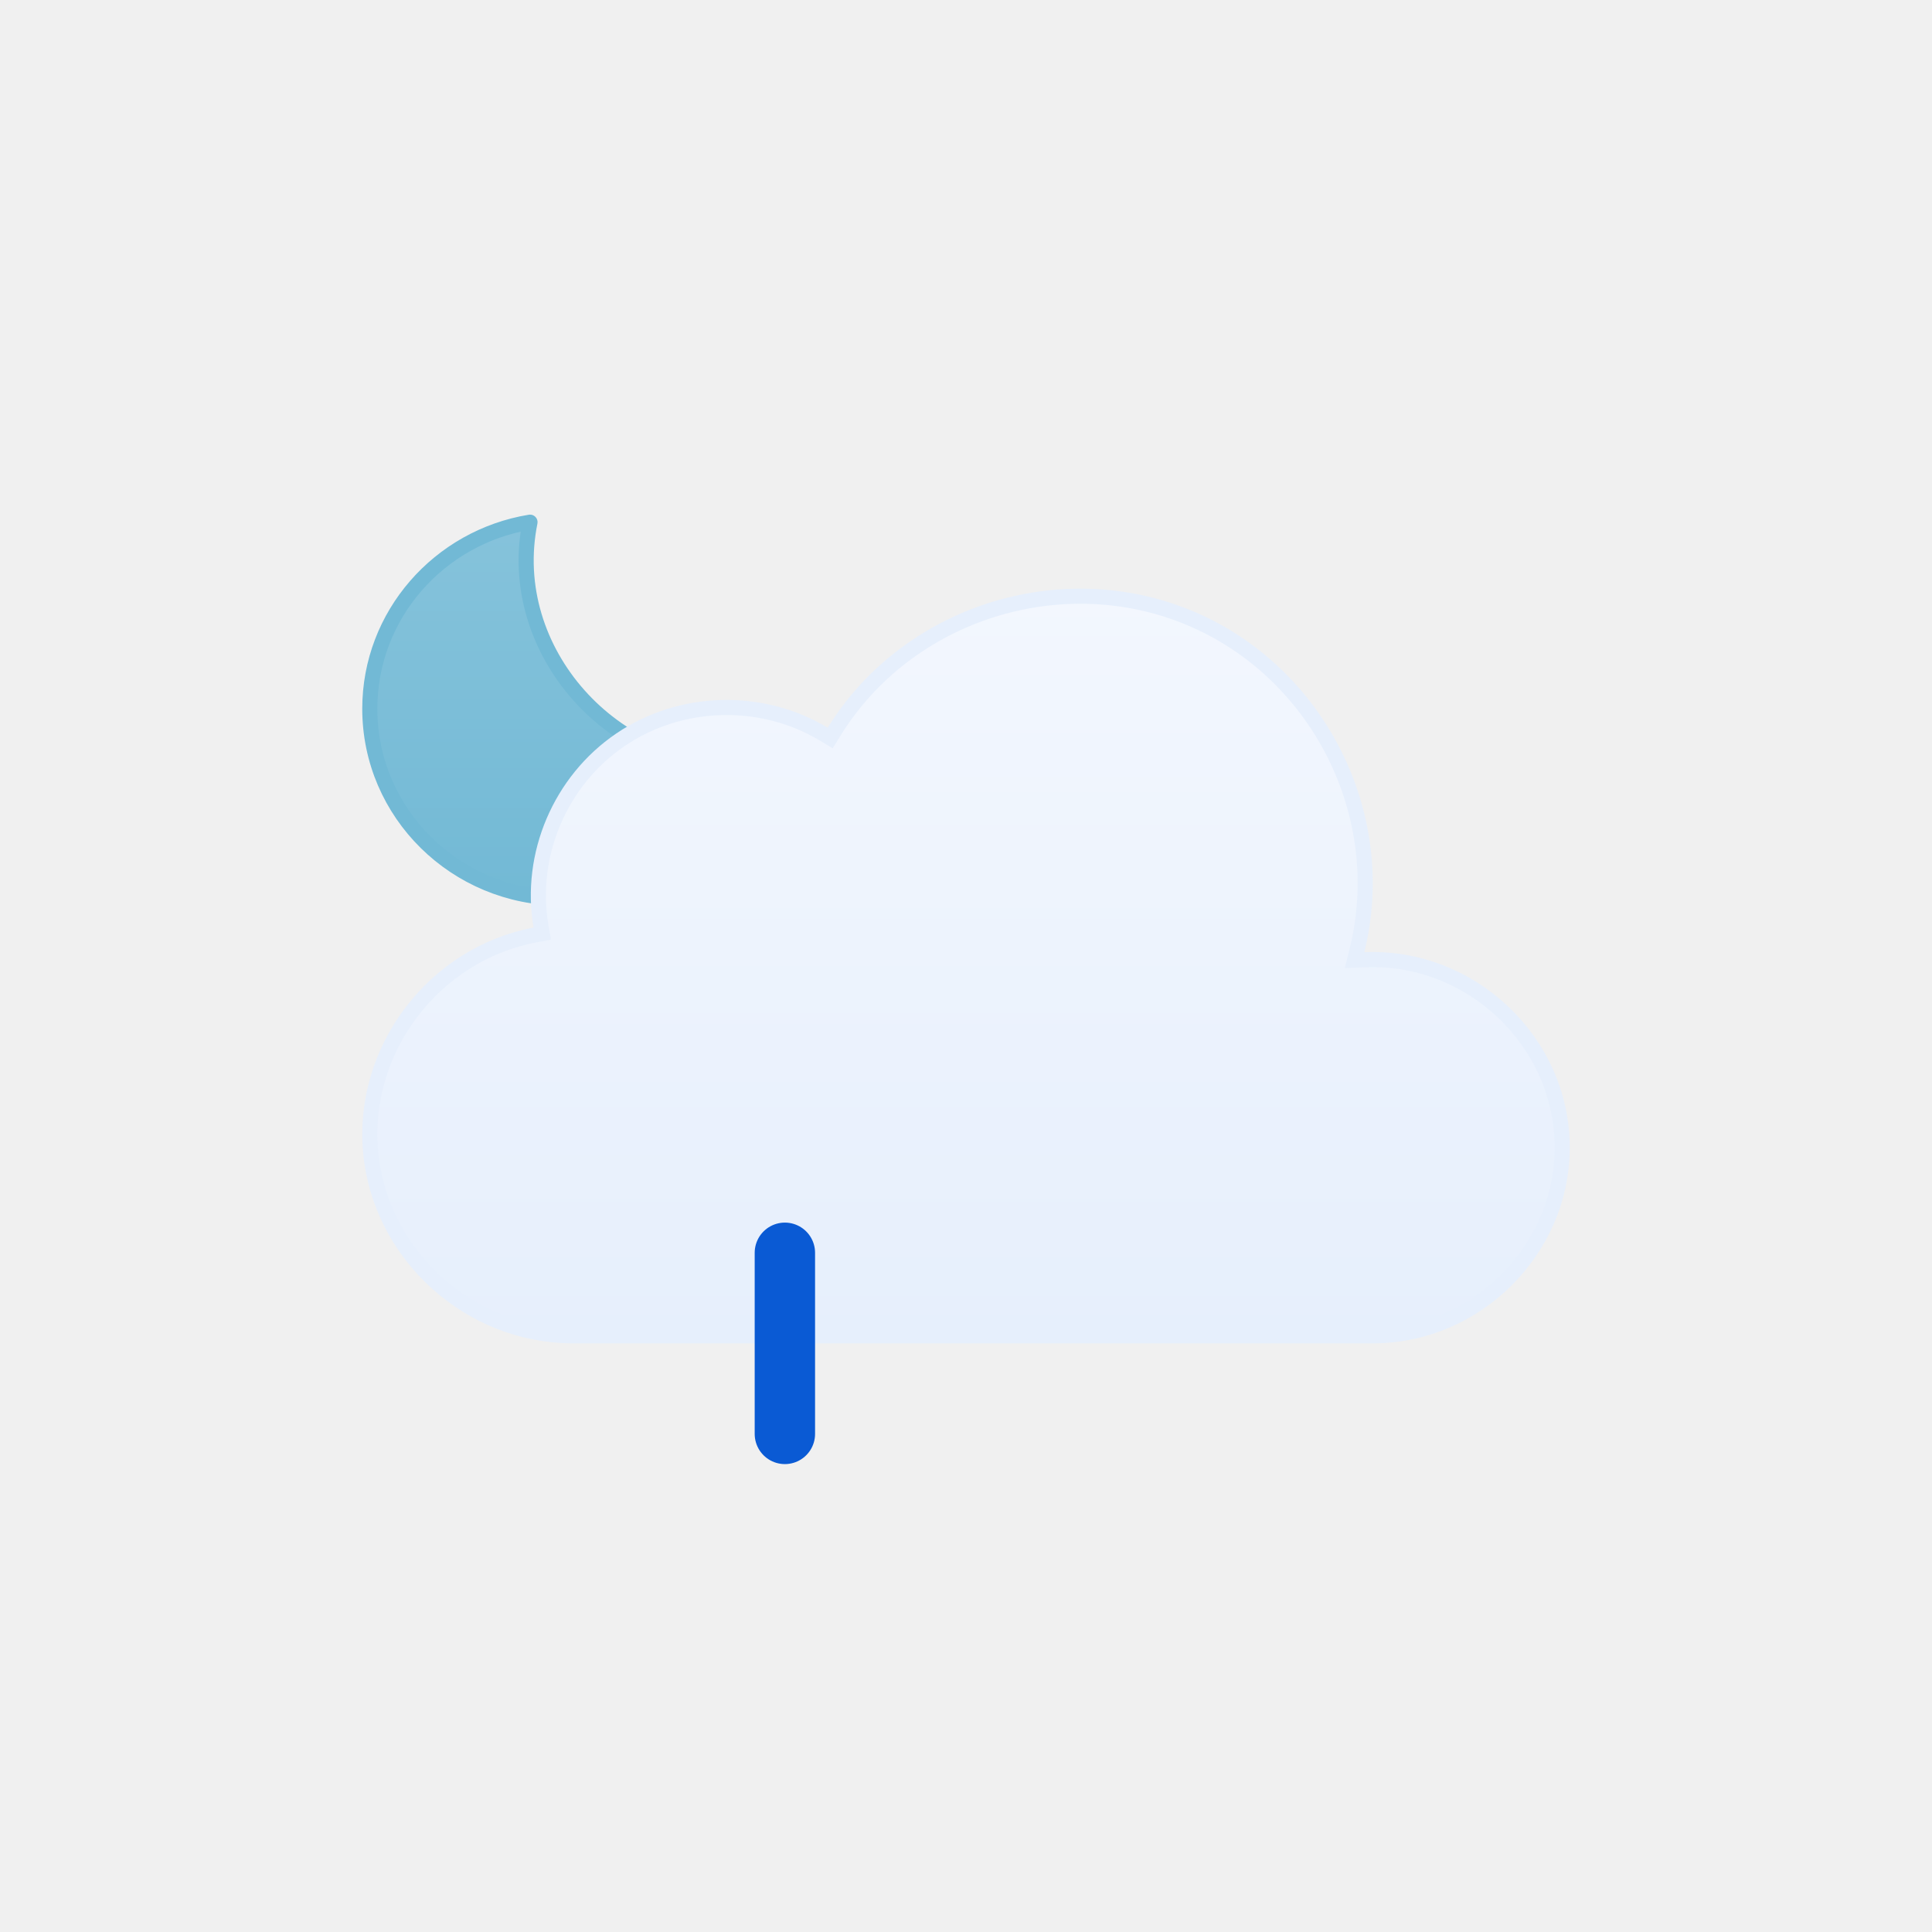
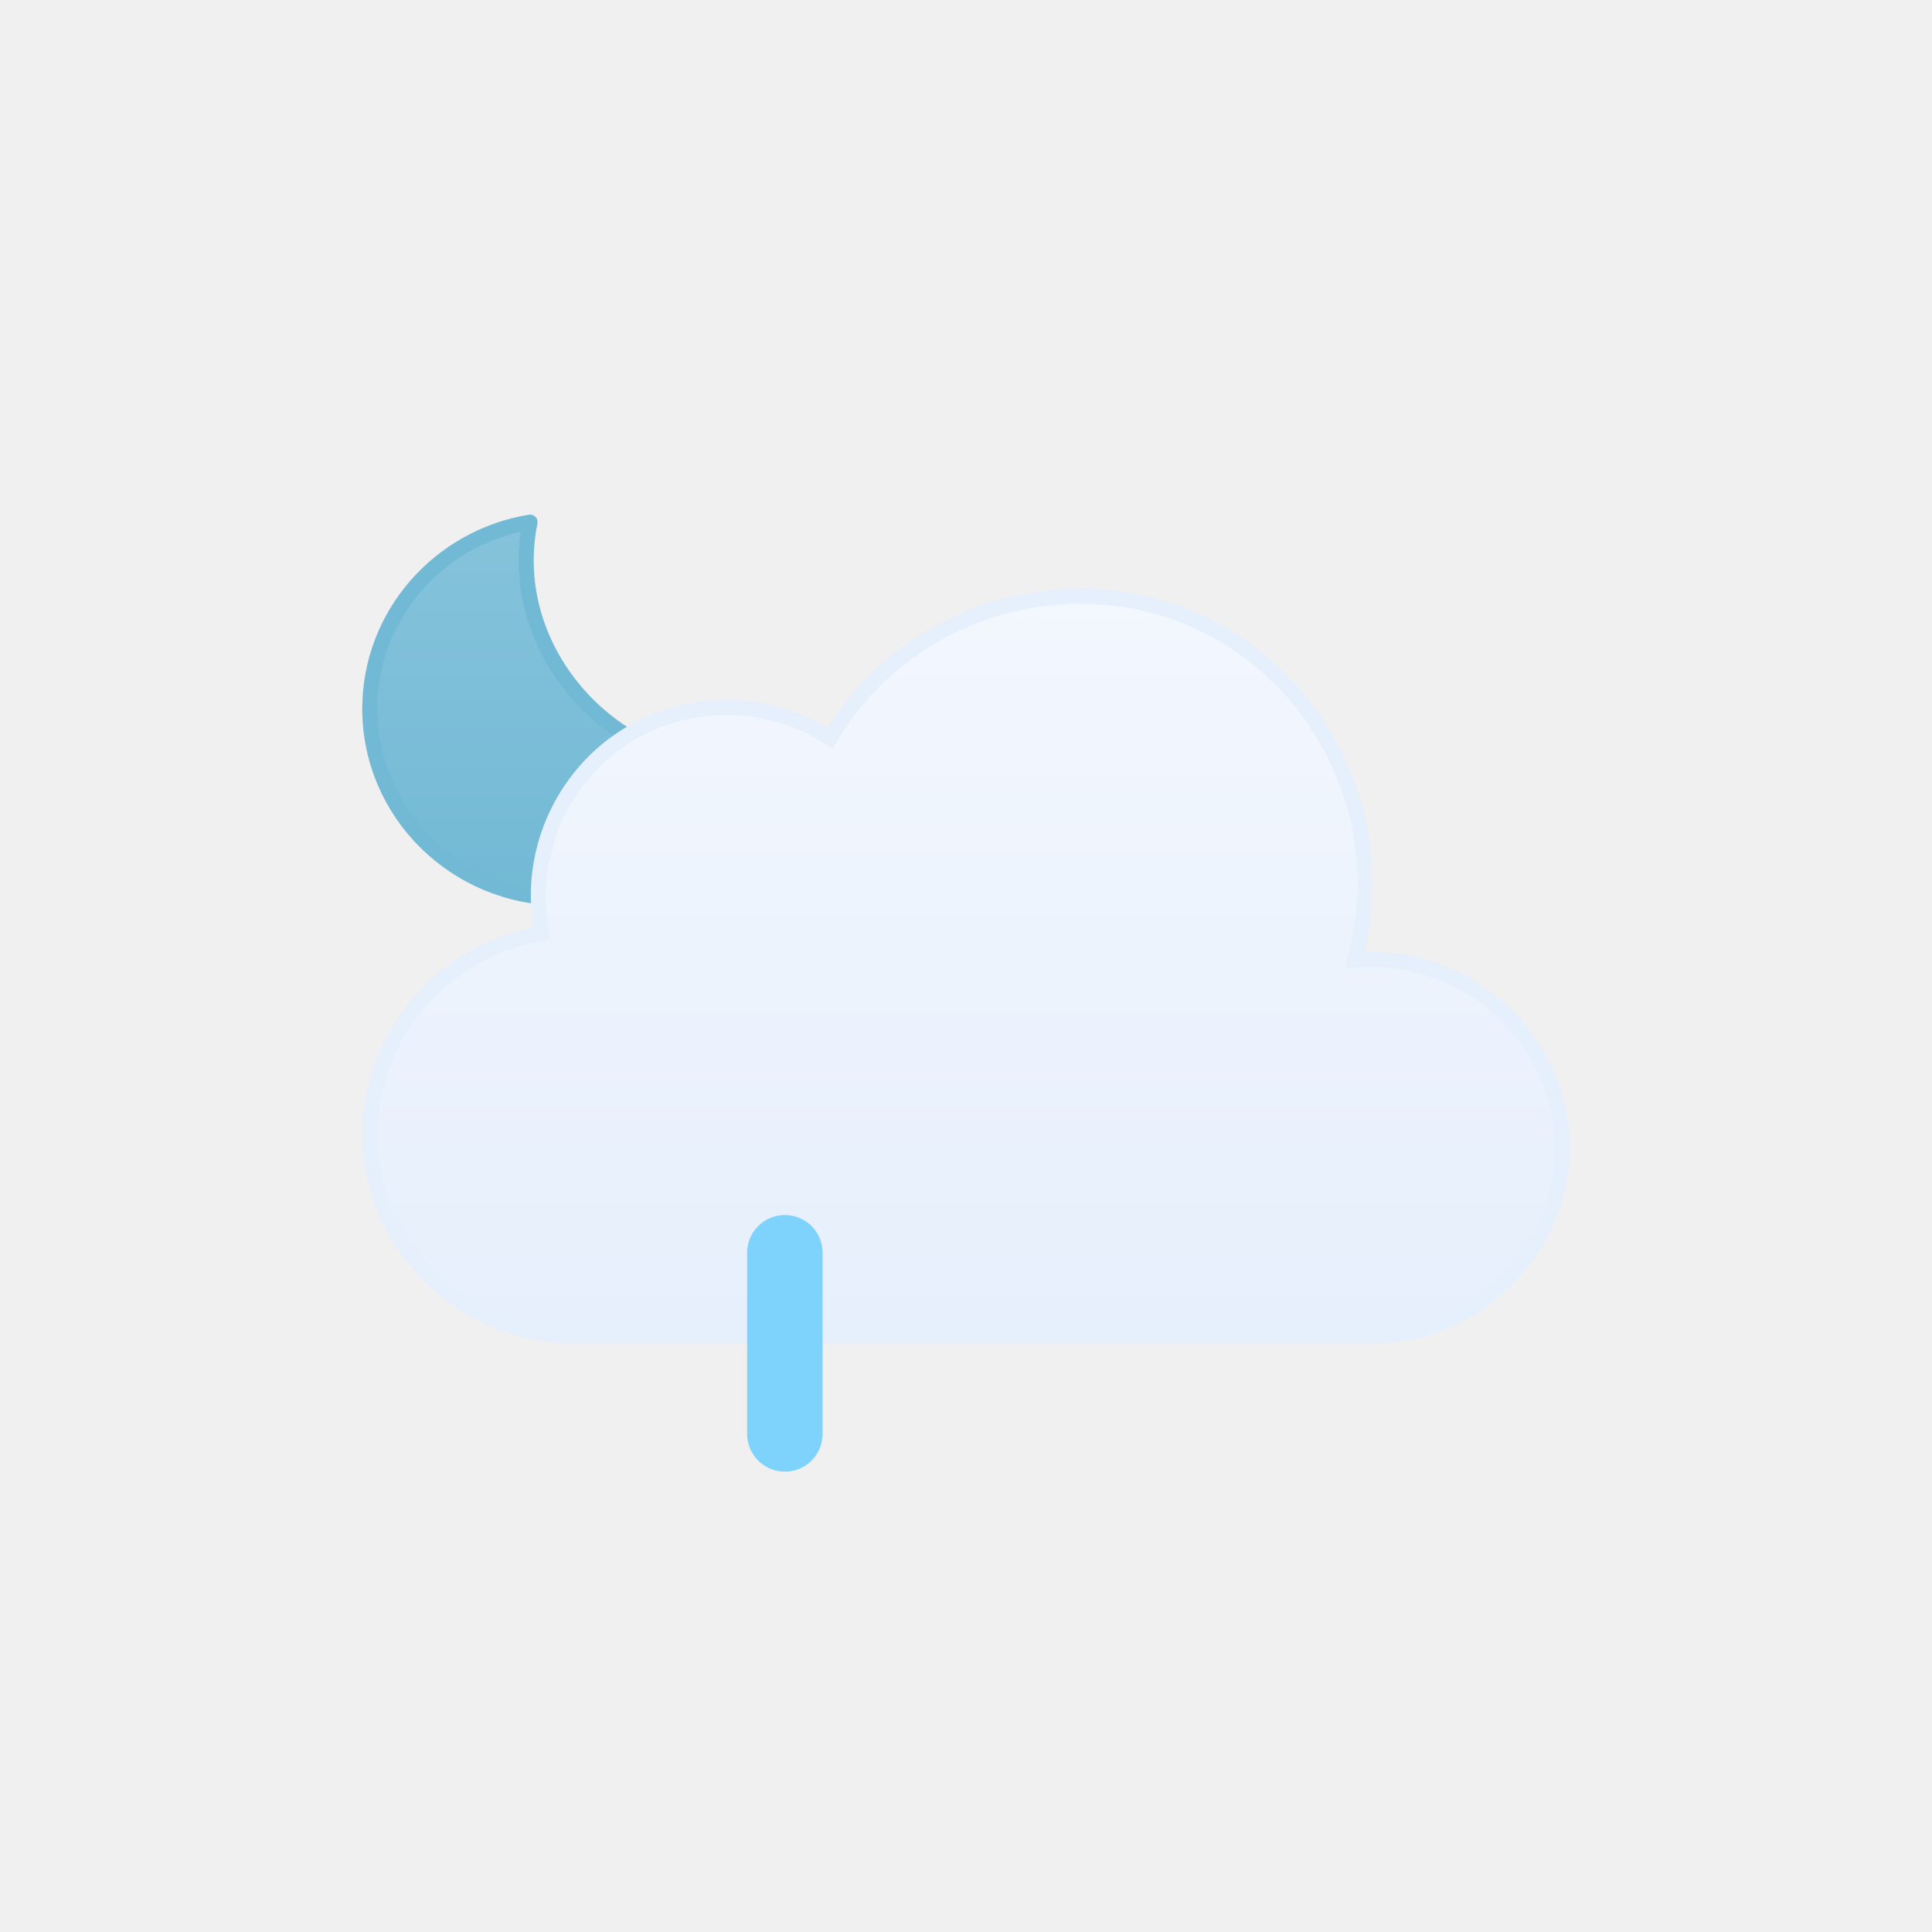
<svg xmlns="http://www.w3.org/2000/svg" viewBox="0 0 128 128" fill="none">
  <g id="partly-cloudy-night-rain" clip-path="url(#clip0_1858_8374)">
    <g id="Sky">
      <g id="Moon">
        <path id="Moon_2" d="M35.115 34.595C33.378 43.163 40.753 51.214 49.313 50.783C47.673 55.834 42.889 59.5 37.218 59.5C30.188 59.5 24.5 53.879 24.5 46.959C24.5 40.745 29.088 35.584 35.115 34.595Z" fill="url(#paint0_linear_1858_8374)" stroke="#72B9D5" stroke-linecap="round" stroke-linejoin="round" />
        <animateTransform attributeName="transform" type="rotate" values="-6 36.9 47.0;6 36.9 47.0;-6 36.9 47.0" dur="3s" begin="0s" repeatCount="indefinite" calcMode="spline" keySplines=".42 0 .58 1; .42 0 .58 1" />
      </g>
      <g id="Clouds">
        <g id="Cloud">
          <path id="Cloud_2" d="M55.262 48.475C60.123 40.611 70.297 37.38 78.815 40.943C87.321 44.502 92.138 54.003 89.903 62.965L89.742 63.614L90.411 63.585C97.42 63.279 103.5 68.992 103.5 76.028C103.5 82.84 97.772 88.5 90.977 88.5H37.954C31.128 88.502 25.203 83.171 24.559 76.36C23.916 69.552 28.737 63.212 35.443 61.945L35.926 61.853L35.842 61.369C35.026 56.624 37.126 51.717 41.105 49.013C45.095 46.301 50.446 46.154 54.58 48.64L55.003 48.895L55.262 48.475Z" fill="url(#paint1_linear_1858_8374)" stroke="#E6EFFC" stroke-miterlimit="10" />
        </g>
        <animateTransform attributeName="transform" type="translate" values="0 0;0 -3;0 0" dur="3s" begin="0s" repeatCount="indefinite" calcMode="spline" keySplines=".42 0 .58 1; .42 0 .58 1" />
      </g>
    </g>
    <g id="Precipitation">
      <g id="Raindrops">
-         <path id="Raindrop 1" d="M52 83V95" stroke="#0A5AD4" stroke-width="4" stroke-linecap="round">
+         <path id="Raindrop 1" d="M52 83V95" stroke="#7DD3FC" stroke-width="5" stroke-linecap="round">
          <animateTransform attributeName="transform" type="translate" values="0 0;0 20" dur="1s" begin="0s" repeatCount="indefinite" calcMode="spline" keySplines=".42 0 1 1" />
          <animate attributeName="opacity" values="0;1;1;0" dur="1s" begin="0s" repeatCount="indefinite" keyTimes="0;0.15;0.85;1" />
        </path>
-         <path id="Raindrop 2" d="M64 83V95" stroke="#0A5AD4" stroke-width="4" stroke-linecap="round" opacity="0">
+         <path id="Raindrop 2" d="M64 83V95" stroke="#7DD3FC" stroke-width="5" stroke-linecap="round" opacity="0">
          <animateTransform attributeName="transform" type="translate" values="0 0;0 20" dur="1s" begin="0.4s" repeatCount="indefinite" calcMode="spline" keySplines=".42 0 1 1" />
          <animate attributeName="opacity" values="0;1;1;0" dur="1s" begin="0.4s" repeatCount="indefinite" keyTimes="0;0.15;0.85;1" />
        </path>
-         <path id="Raindrop 3" d="M76 83V95" stroke="#0A5AD4" stroke-width="4" stroke-linecap="round" opacity="0">
+         <path id="Raindrop 3" d="M76 83V95" stroke="#7DD3FC" stroke-width="5" stroke-linecap="round" opacity="0">
          <animateTransform attributeName="transform" type="translate" values="0 0;0 20" dur="1s" begin="0.8s" repeatCount="indefinite" calcMode="spline" keySplines=".42 0 1 1" />
          <animate attributeName="opacity" values="0;1;1;0" dur="1s" begin="0.8s" repeatCount="indefinite" keyTimes="0;0.15;0.85;1" />
        </path>
      </g>
    </g>
  </g>
  <defs>
    <linearGradient id="paint0_linear_1858_8374" x1="37" y1="34" x2="37" y2="60" gradientUnits="userSpaceOnUse">
      <stop stop-color="#86C3DB" />
      <stop offset="1" stop-color="#72B9D5" />
    </linearGradient>
    <linearGradient id="paint1_linear_1858_8374" x1="64.001" y1="39" x2="64.001" y2="89" gradientUnits="userSpaceOnUse">
      <stop stop-color="#F3F7FE" />
      <stop offset="1" stop-color="#E6EFFC" />
    </linearGradient>
    <clipPath id="clip0_1858_8374">
      <rect width="128" height="128" fill="white" />
    </clipPath>
  </defs>
</svg>
